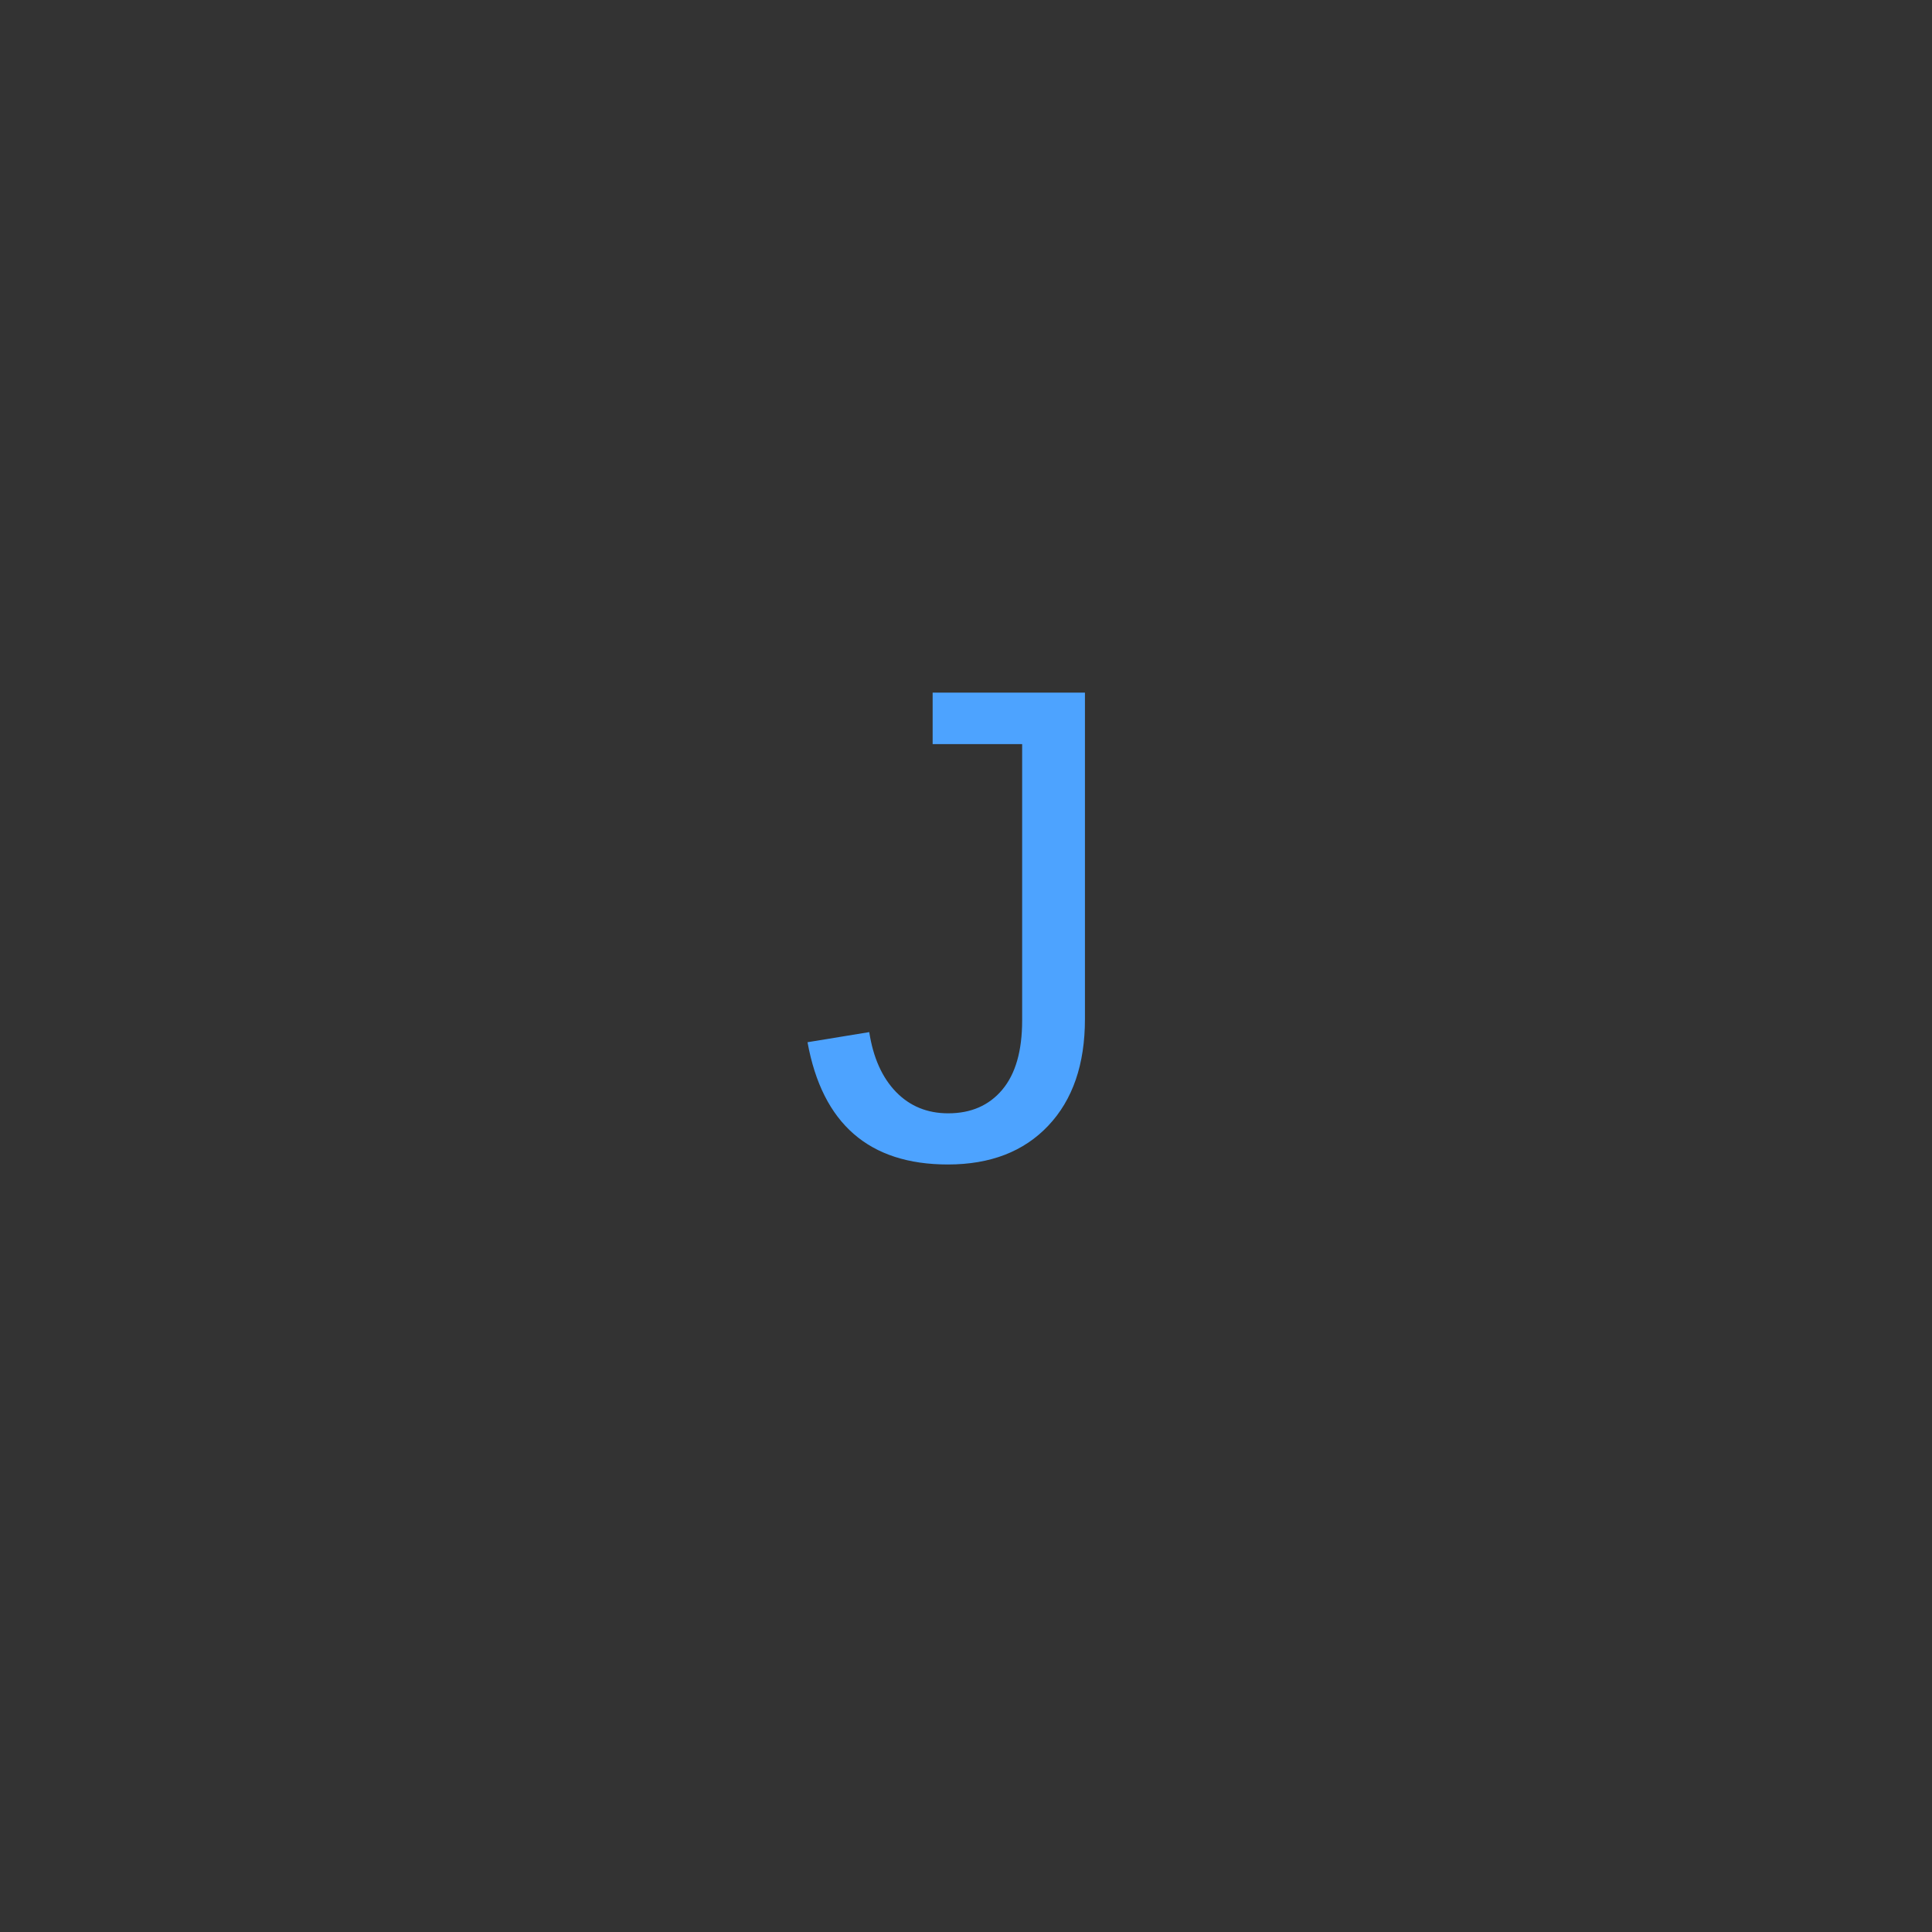
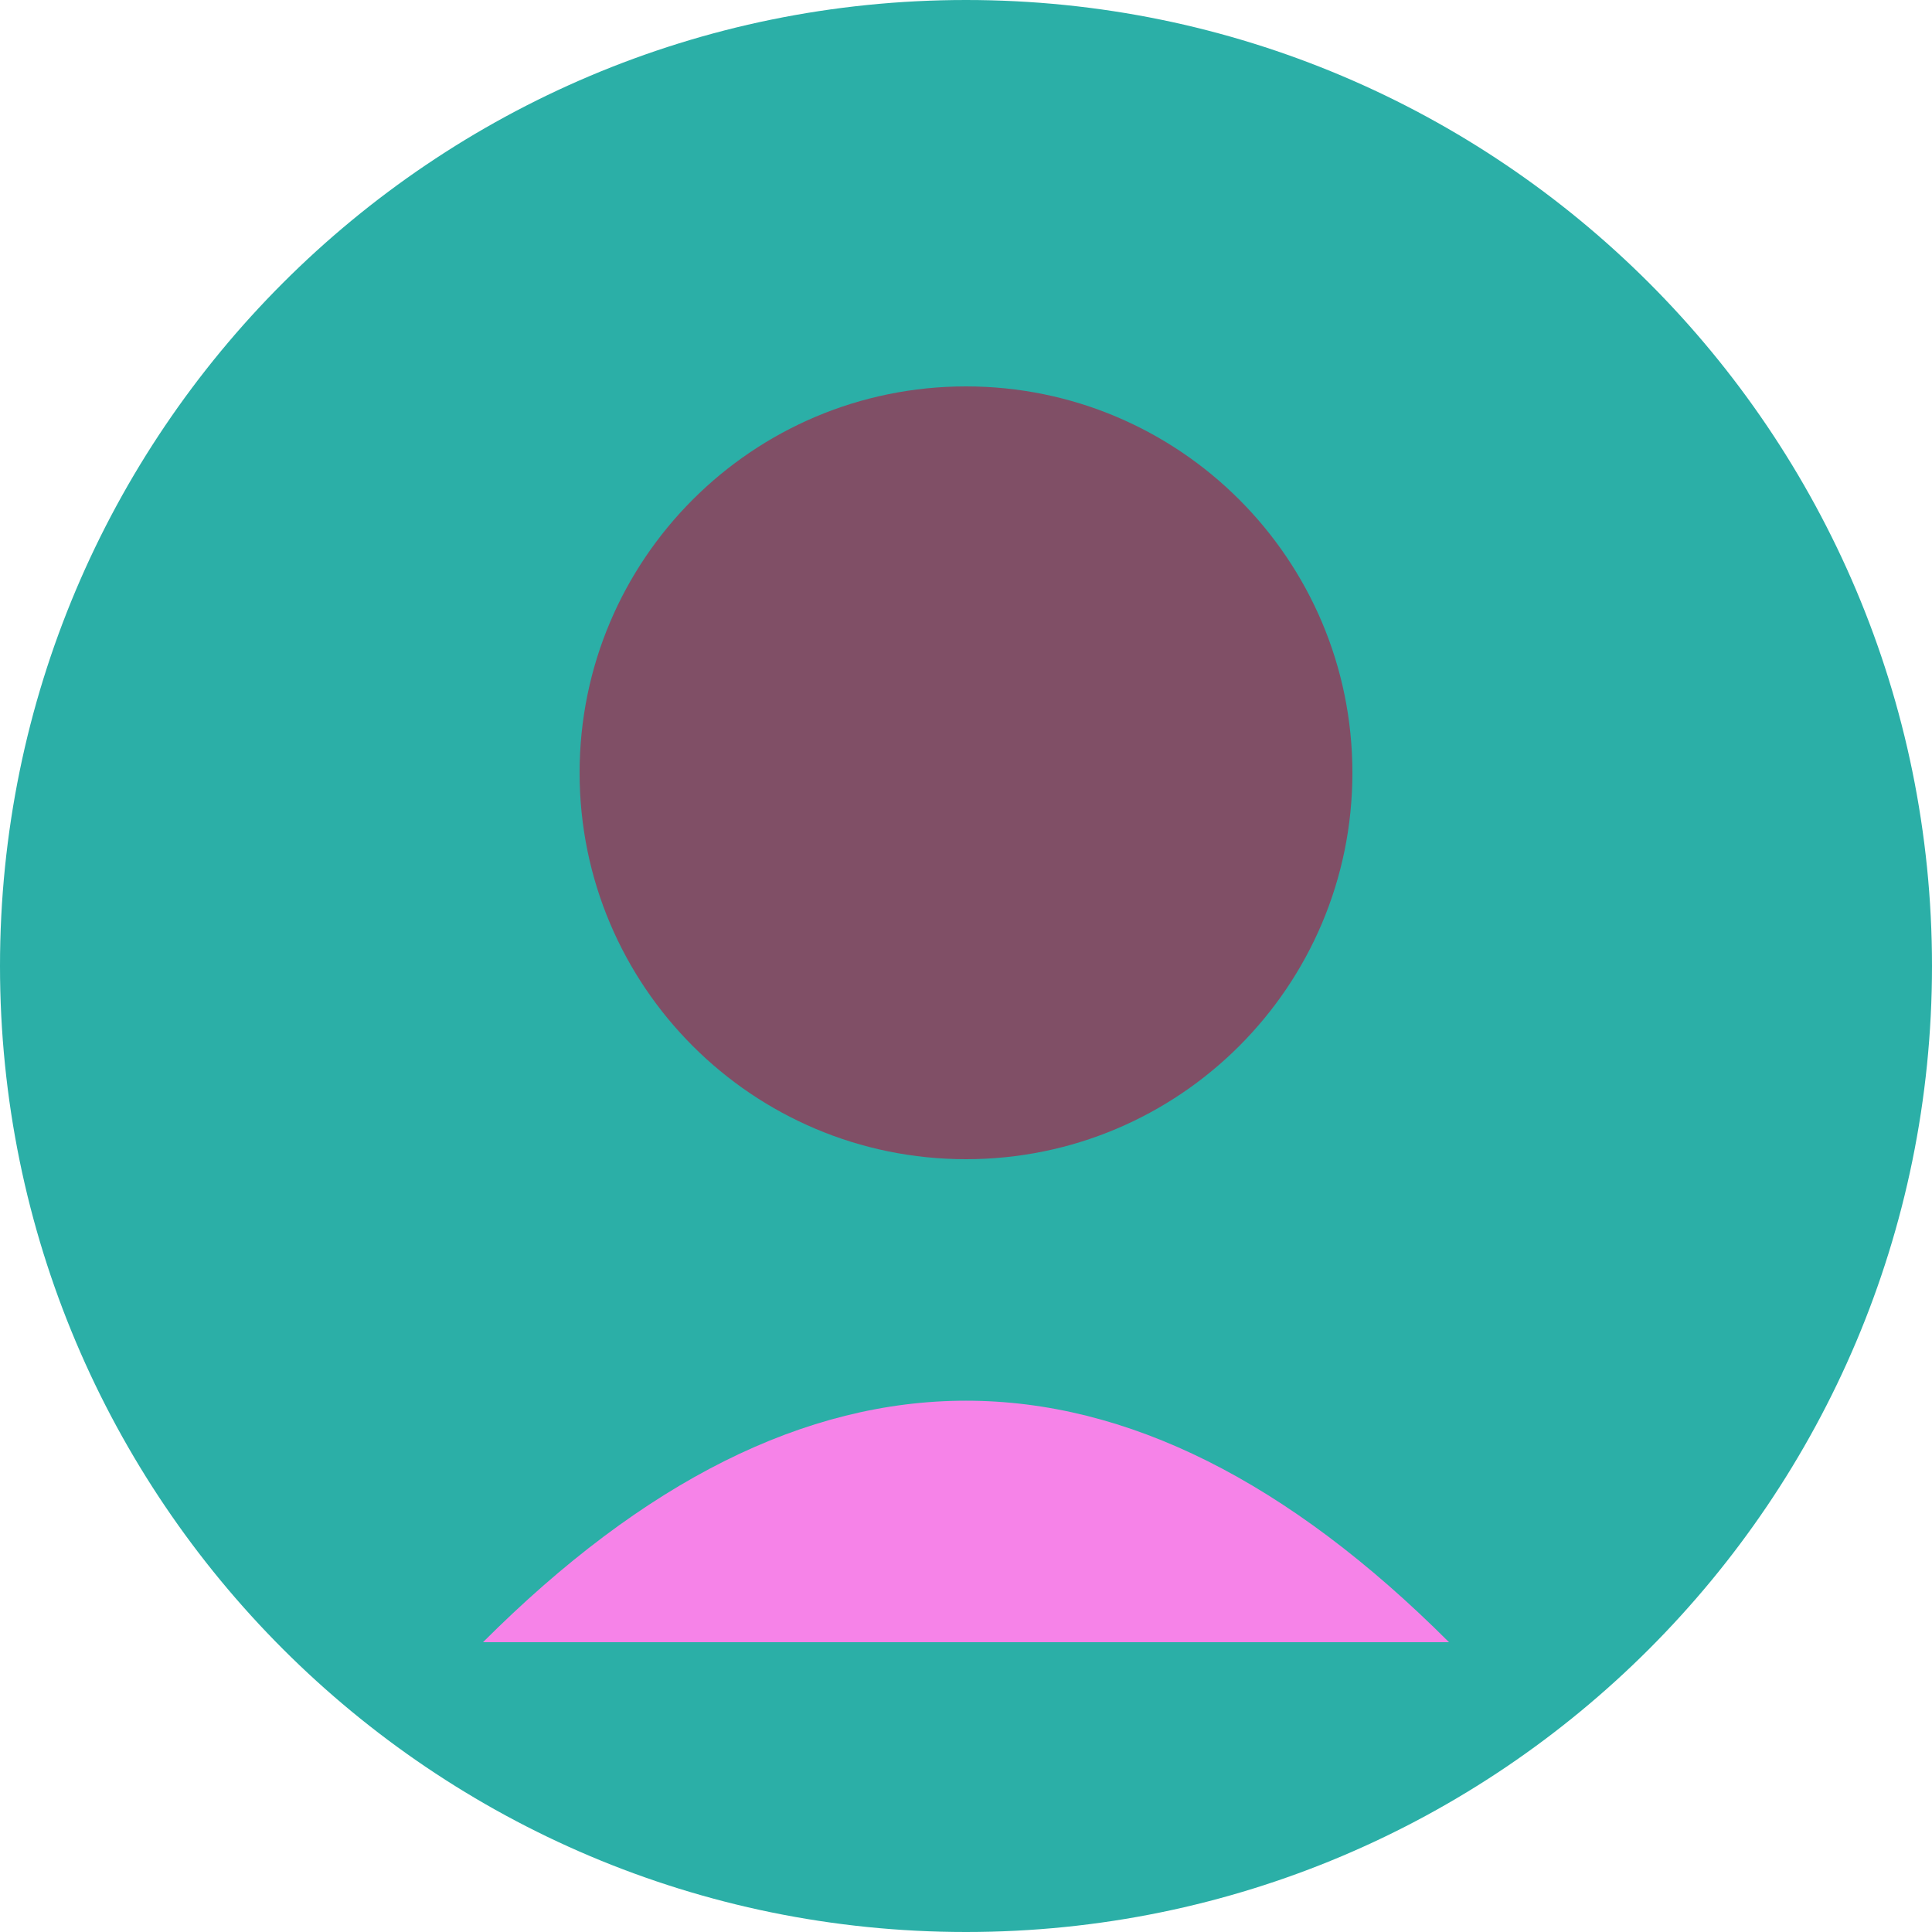
- <svg xmlns="http://www.w3.org/2000/svg" width="200" height="200">
-   <rect width="200" height="200" fill="#333" />
-   <text x="50%" y="50%" font-family="Arial" font-size="70" fill="#4DA3FF" dominant-baseline="middle" text-anchor="middle">J</text>
+ <svg xmlns="http://www.w3.org/2000/svg" viewBox="0 0 100 100" width="100" height="100">
+   <circle cx="50" cy="50" r="50" fill="#2bafa7" />
+   <circle cx="50" cy="40" r="20" fill="#804f66" />
+   <path d="M25,85 Q50,60 75,85" fill="#f683e8" />
</svg>
